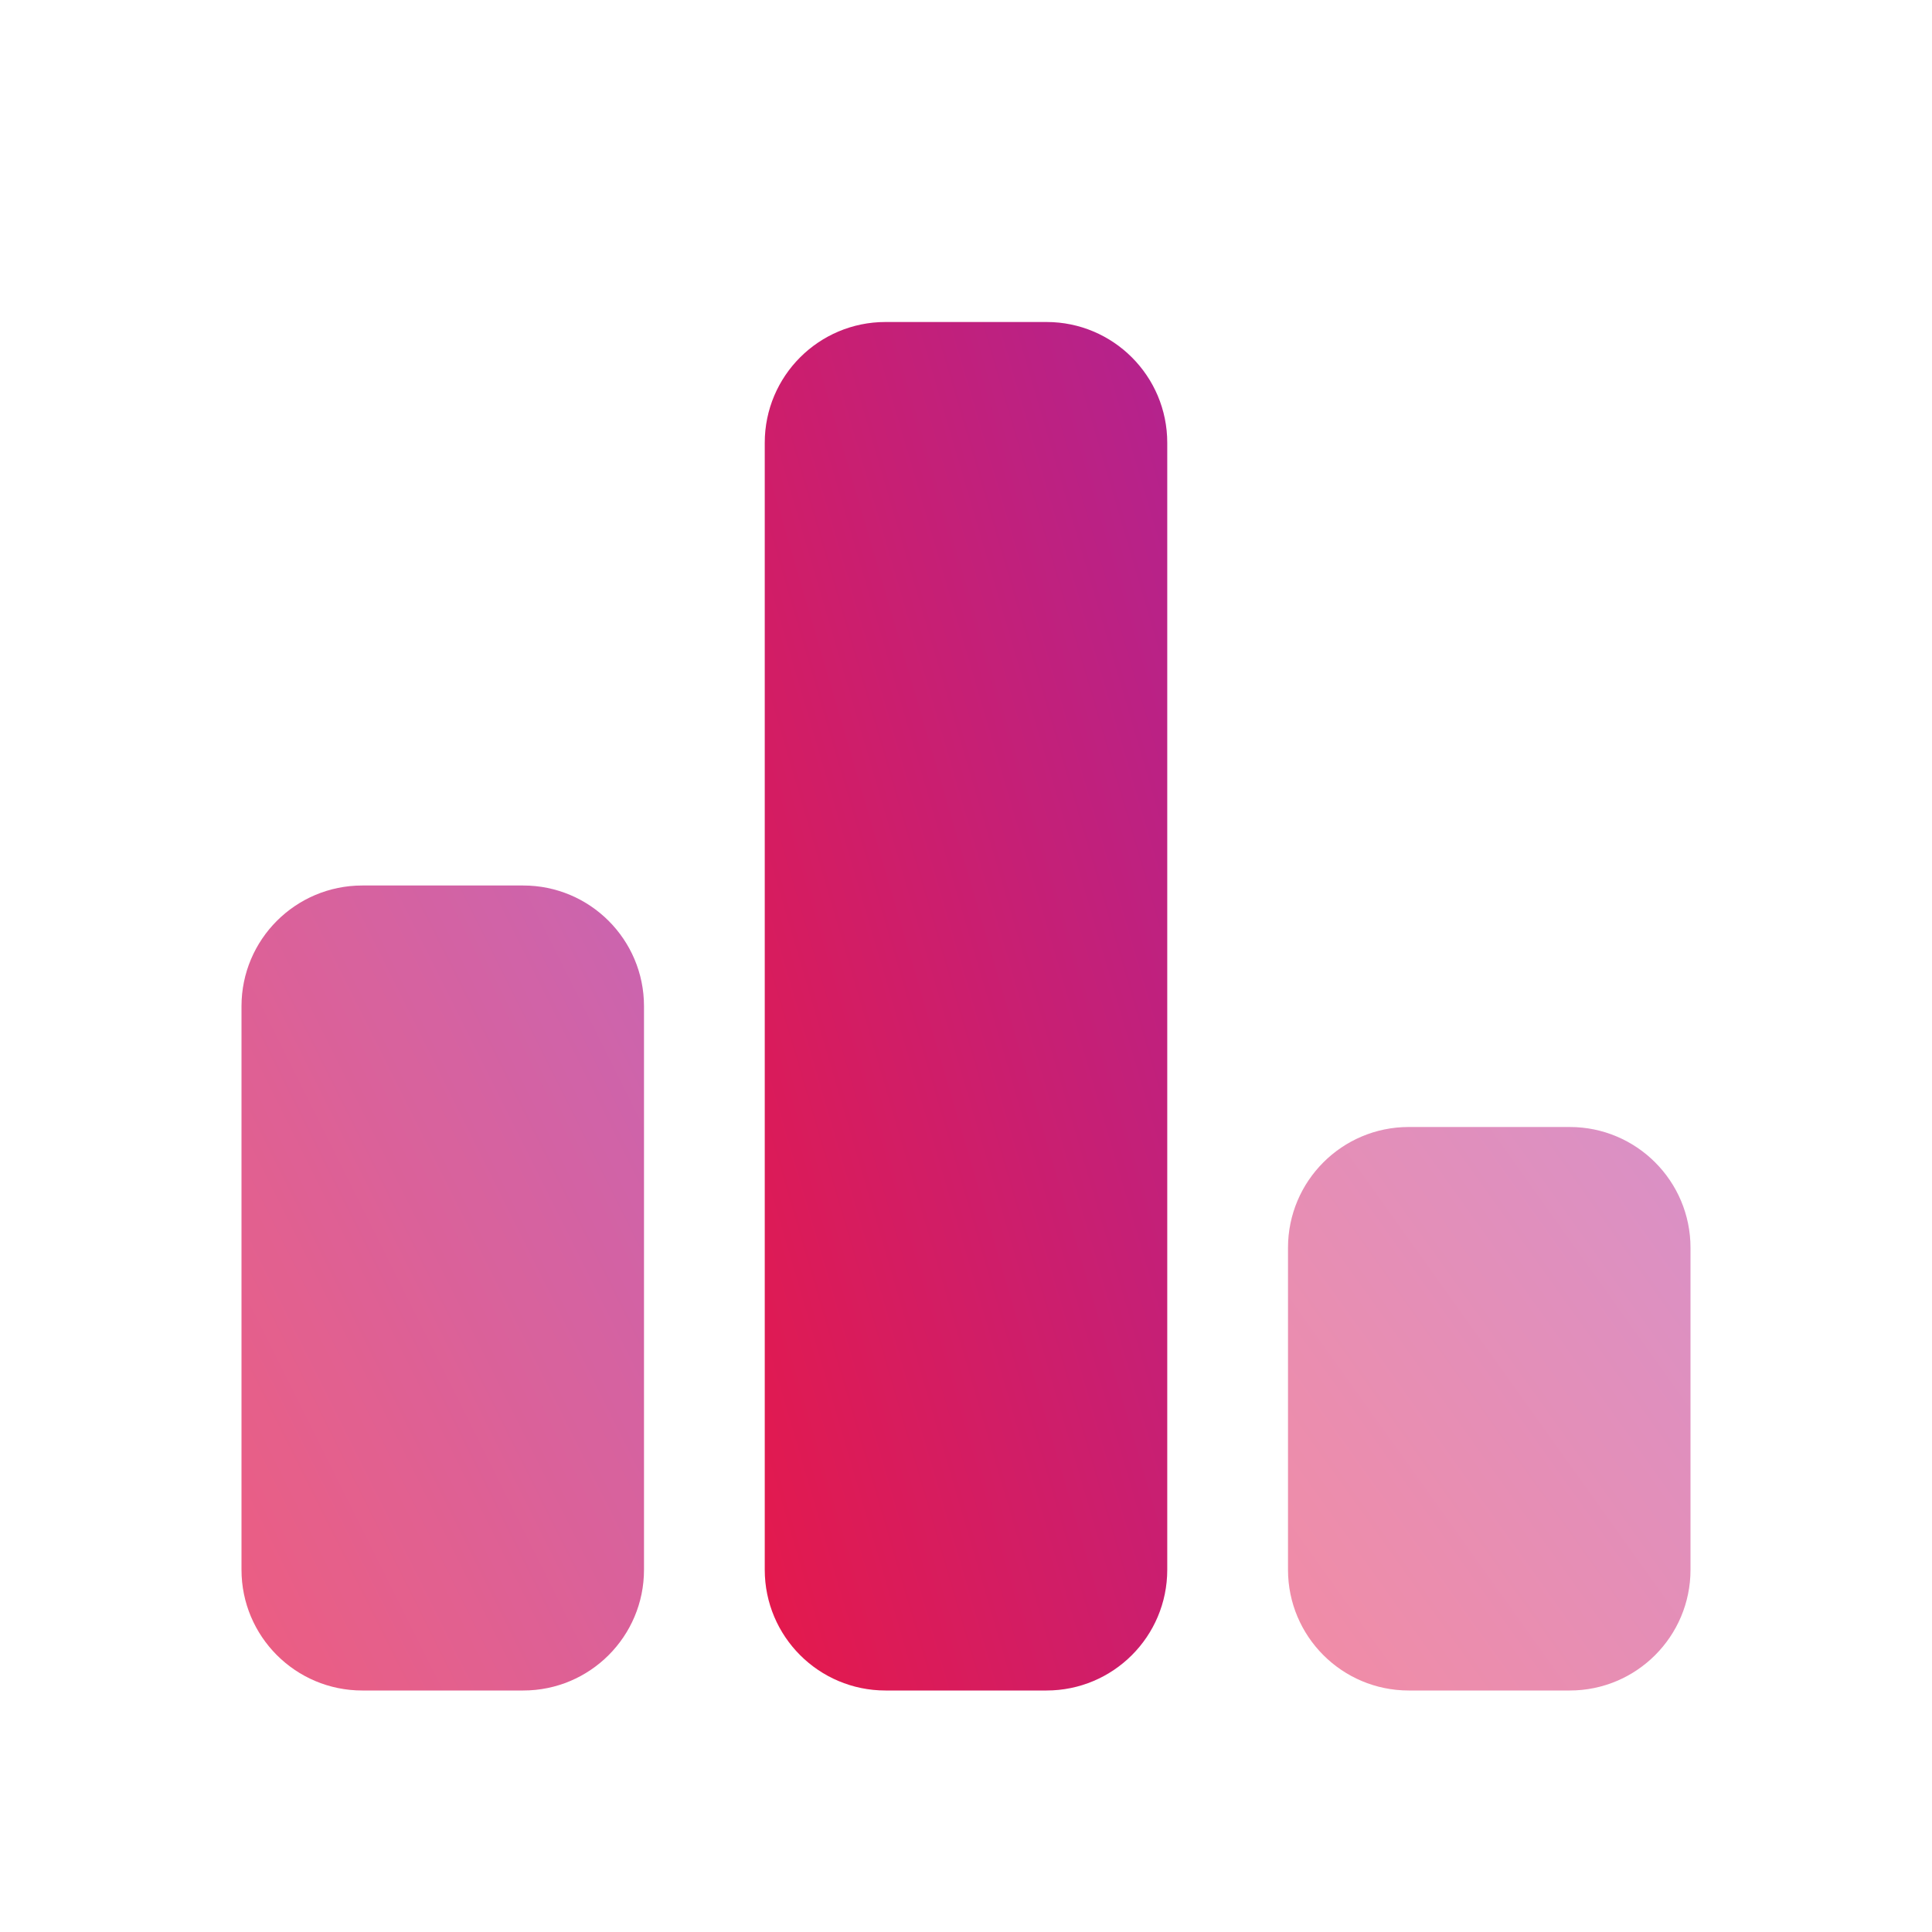
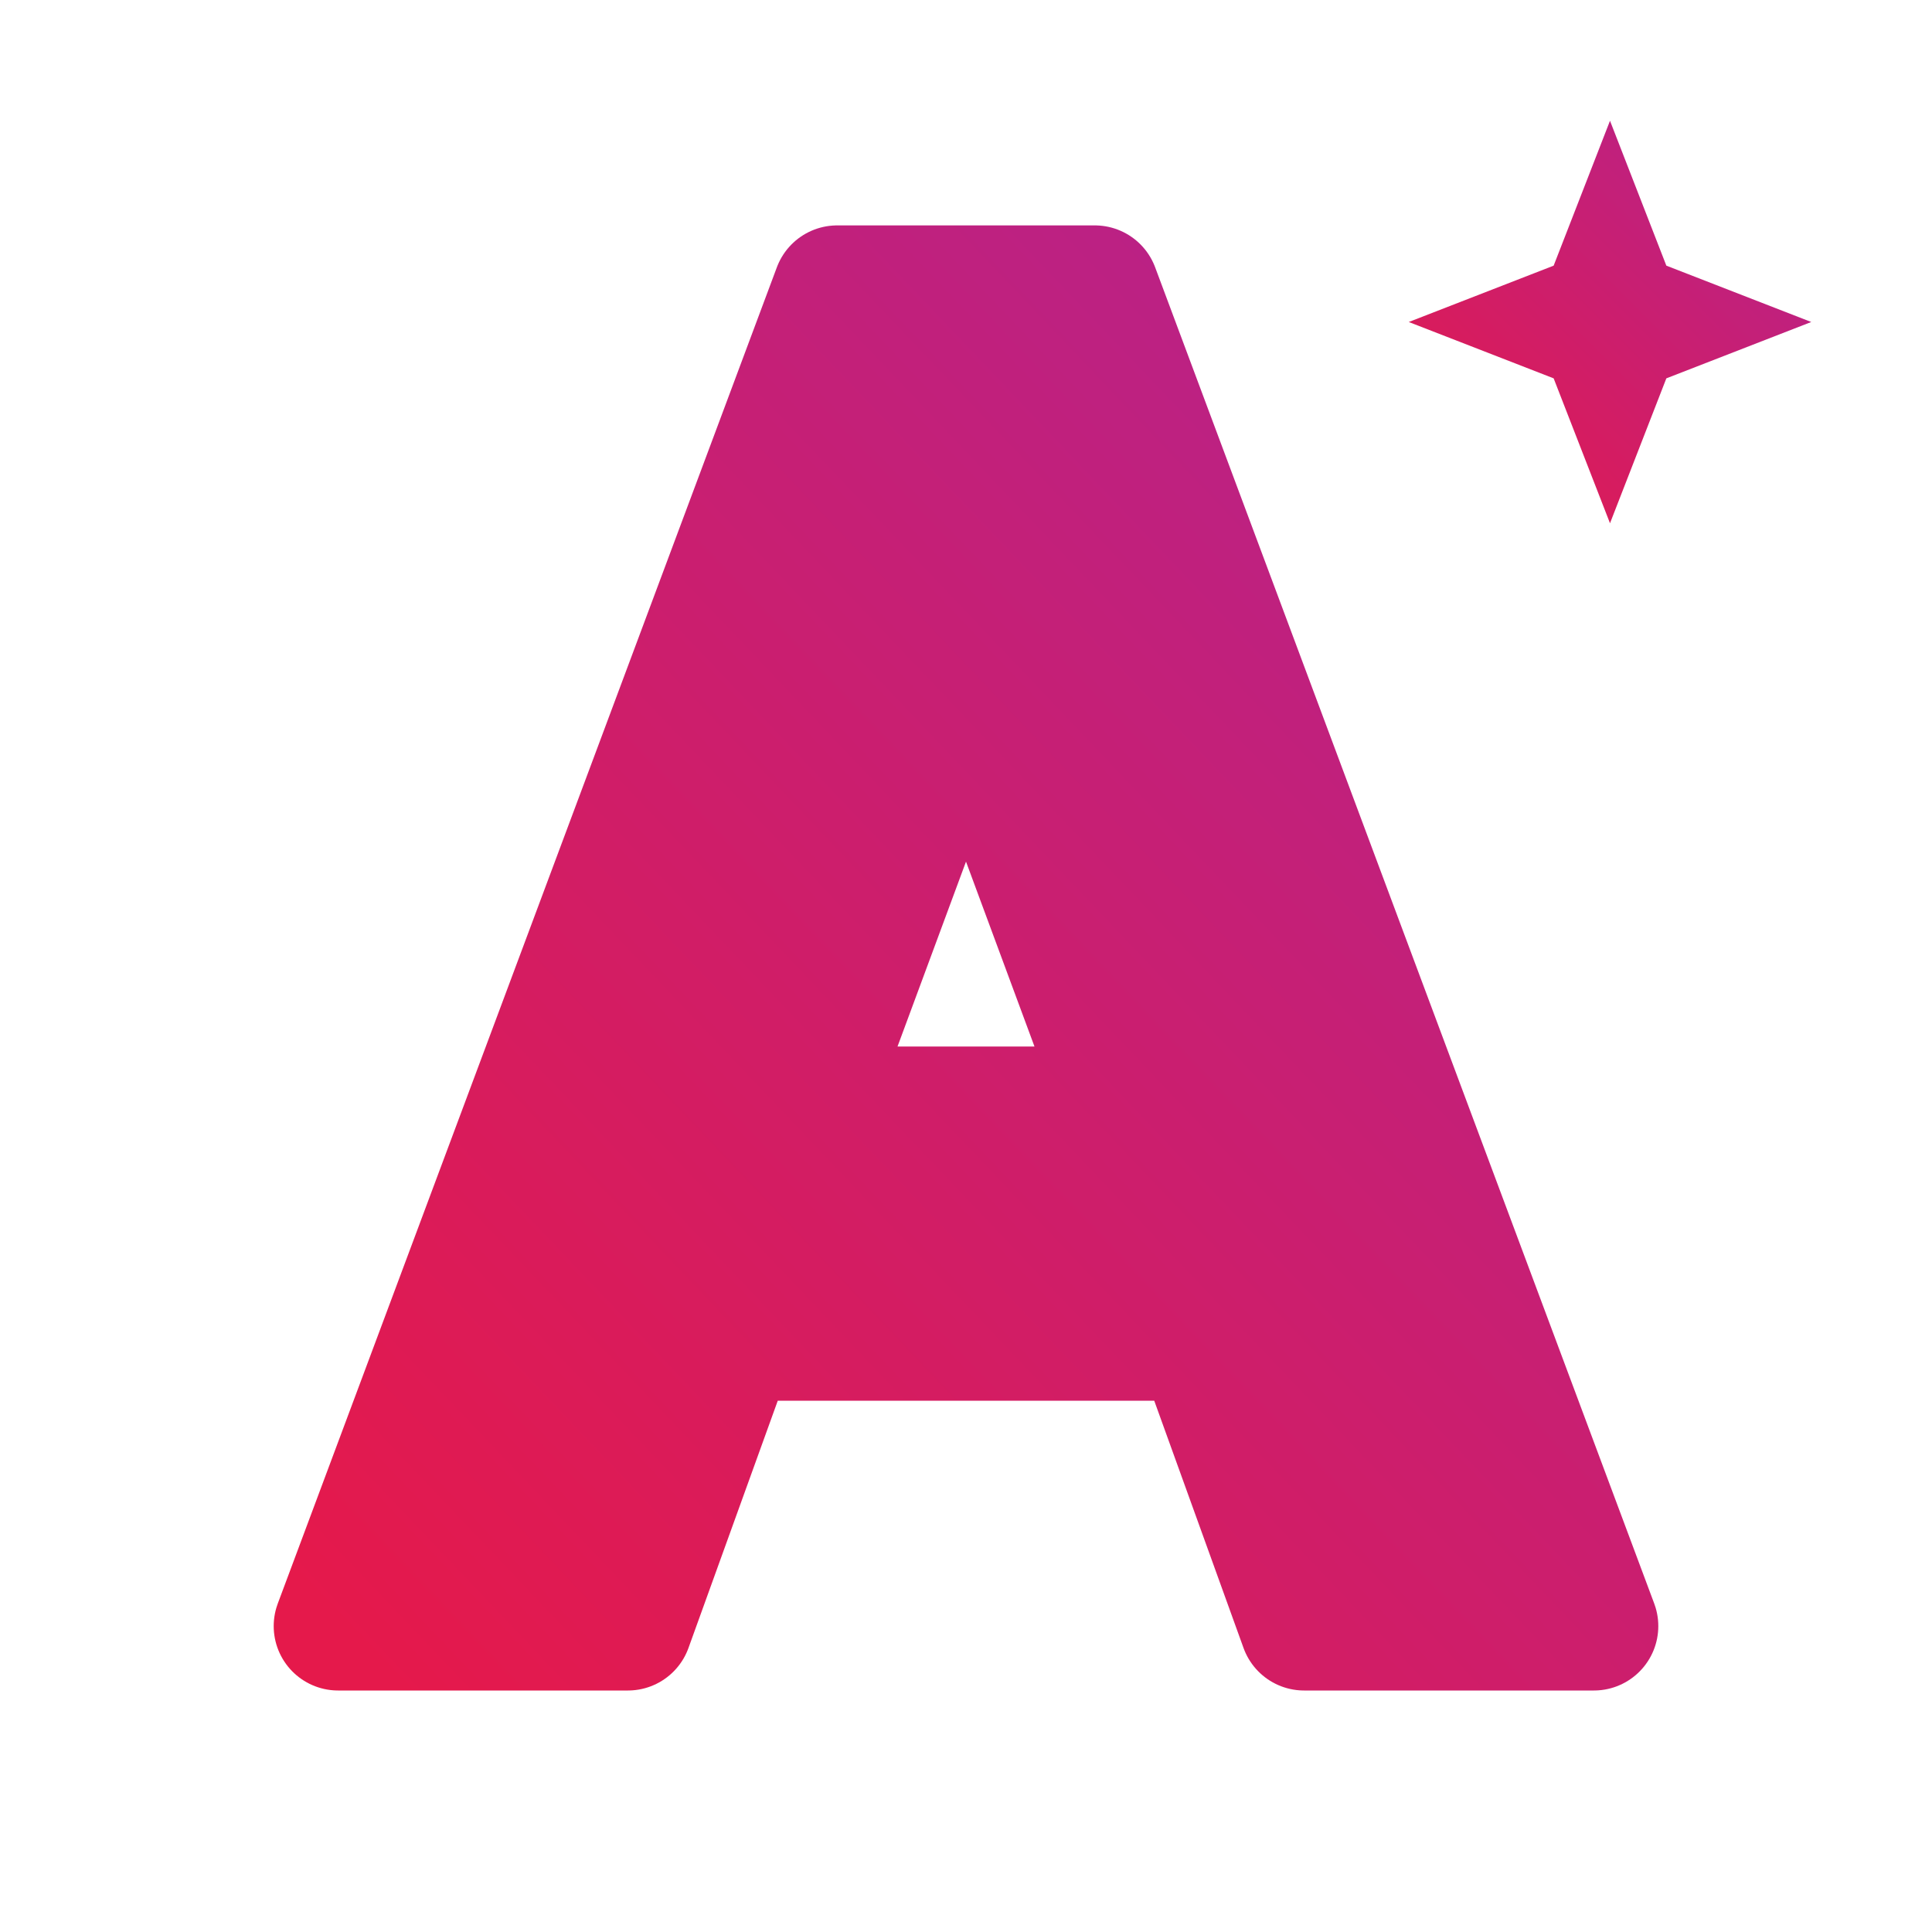
<svg xmlns="http://www.w3.org/2000/svg" viewBox="0 0 24 24">
  <defs>
    <linearGradient id="g" x1="0" y1="1" x2="1" y2="0">
      <stop offset="0" stop-color="#e5194b" />
      <stop offset="1" stop-color="#b3238f" />
    </linearGradient>
  </defs>
-   <rect x="3" y="11" width="5" height="10" rx="1.5" fill="url(#g)" opacity=".7" />
-   <rect x="9.5" y="4" width="5" height="17" rx="1.5" fill="url(#g)" />
-   <rect x="16" y="14" width="5" height="7" rx="1.5" fill="url(#g)" opacity=".5" />
+   <path fill="url(#g)" fill-rule="evenodd" stroke="url(#g)" stroke-width="1.6" stroke-linejoin="round" d="M10.4 3.6h3.2l6.2 16.6h-3.6l-1.3-3.6H9.1l-1.3 3.6H4.2zM12 8.4l-2 5.4h4z" />
+   <path fill="url(#g)" d="M20 1.5l.7 1.8 1.8.7-1.8.7-.7 1.8-.7-1.8-1.8-.7 1.8-.7z" />
</svg>
